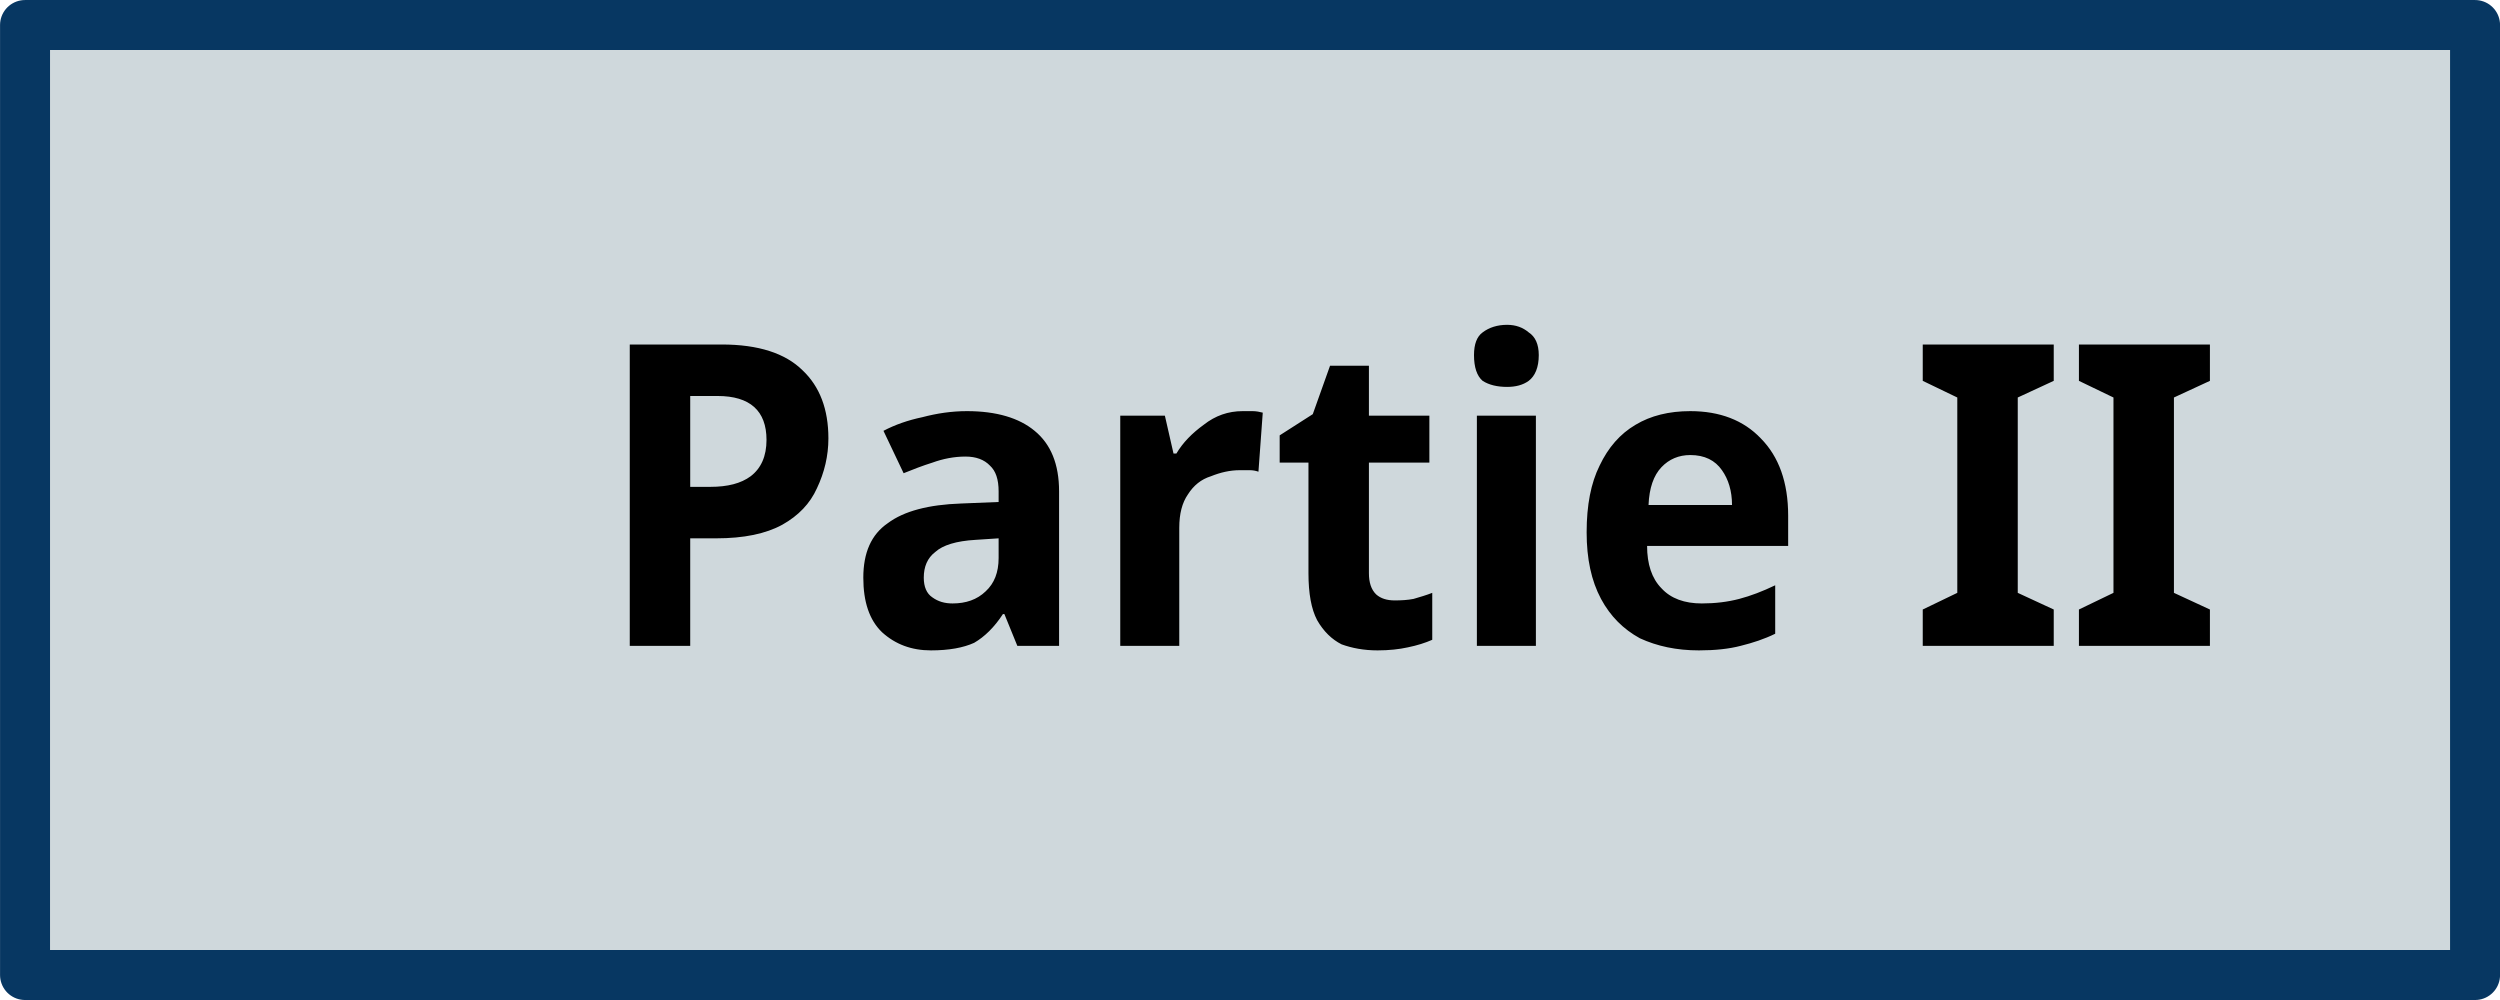
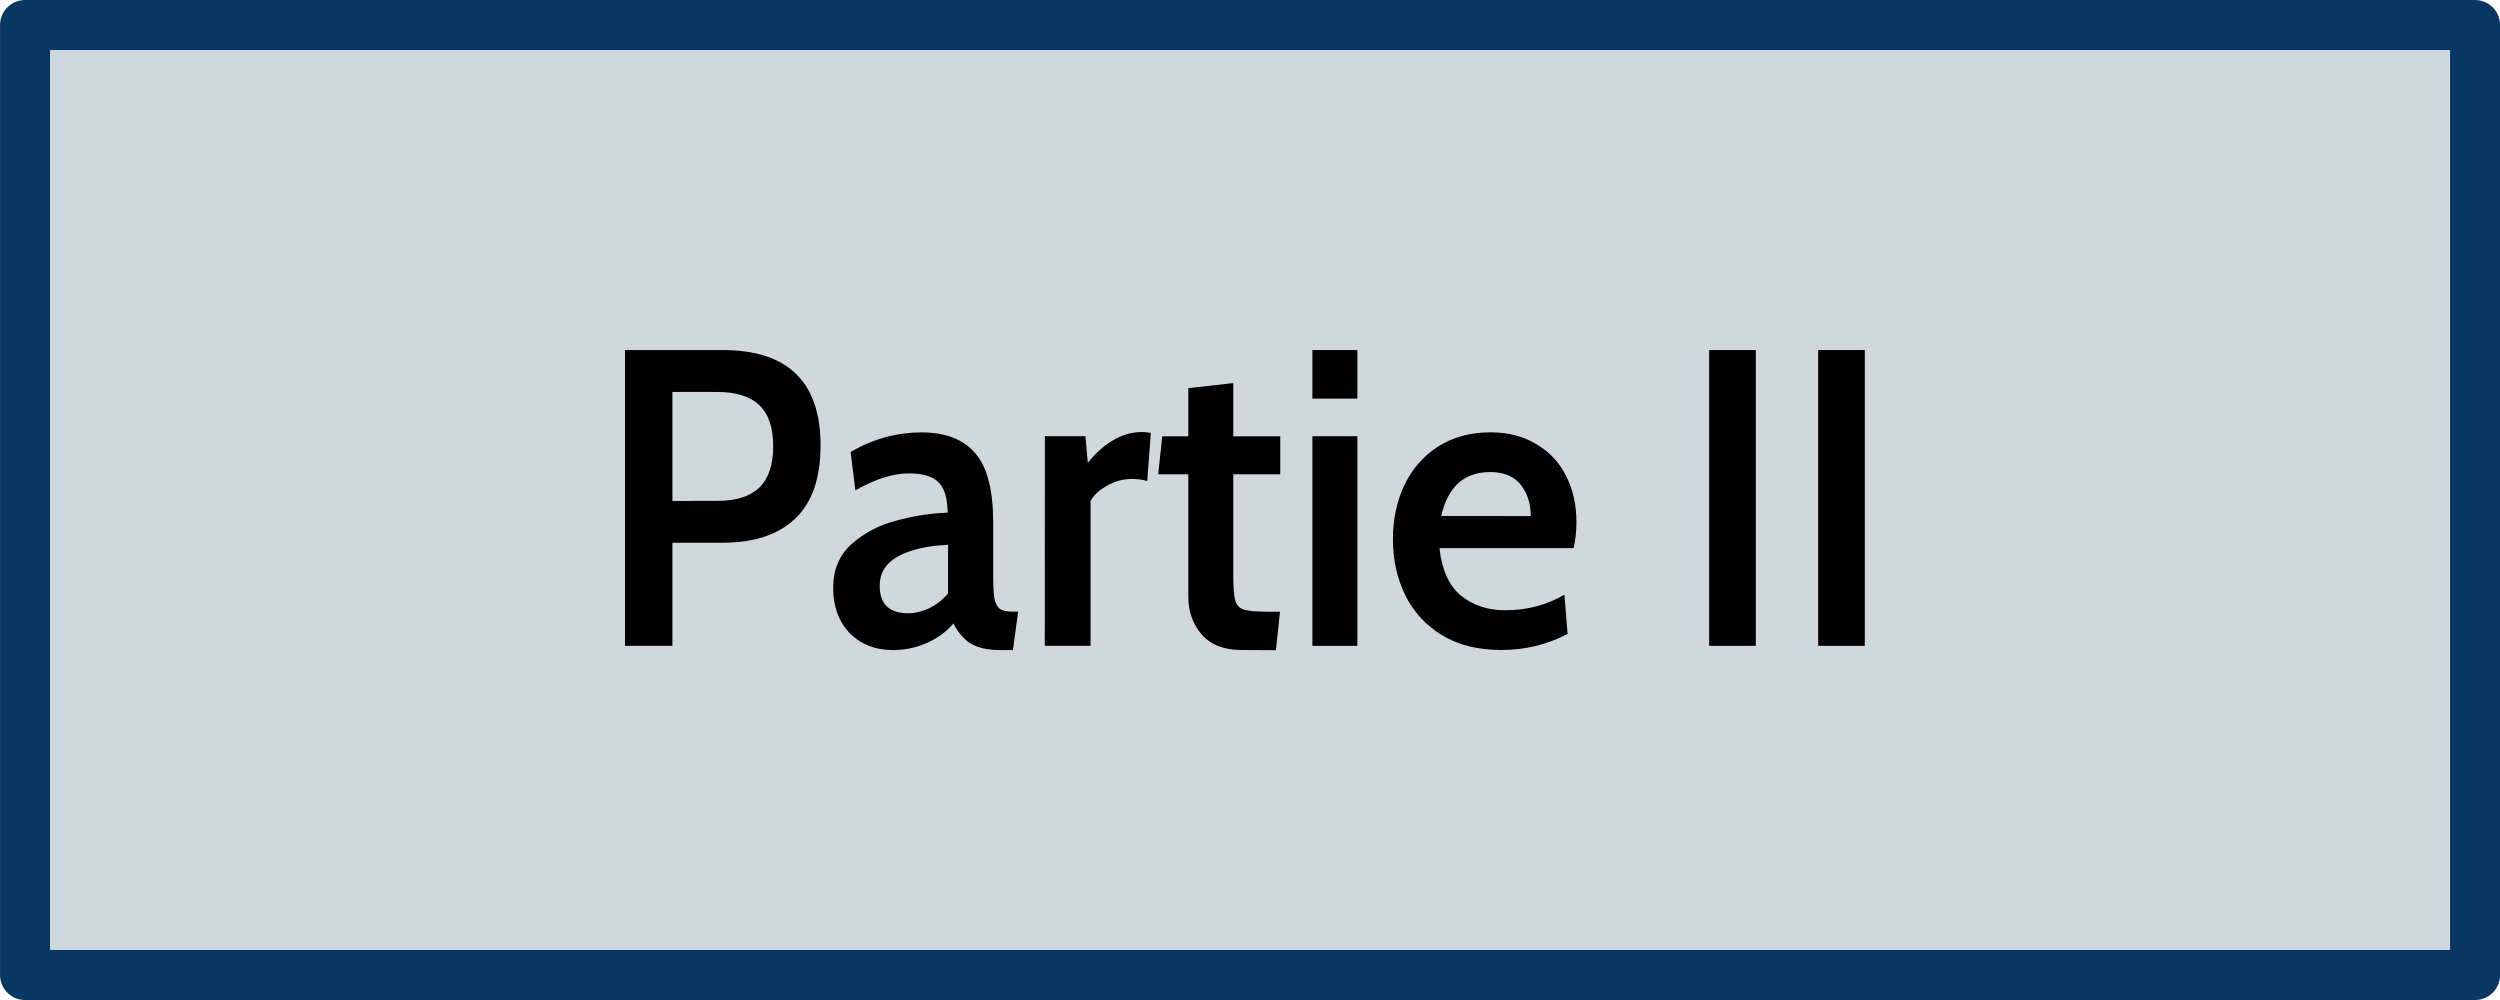
<svg xmlns="http://www.w3.org/2000/svg" width="100" height="40" viewBox="0 0 26.458 10.583" version="1.1" id="svg947">
  <defs id="defs941" />
  <g id="layer1" transform="translate(-23.87203,-108.6746)">
    <g transform="translate(23.87203,-151.2837)" id="g1139">
-       <rect y="260.223" x="0.265" height="10.054" width="25.929" id="rect10-1-0" style="fill:#cfd8dc;fill-opacity:1;stroke:#073762;stroke-width:0.529;stroke-linecap:round;stroke-linejoin:round;stroke-miterlimit:4;stroke-dasharray:none;stroke-opacity:1" />
-       <text transform="scale(0.9749761,1.025666)" id="text819-2-2" y="260.117" x="6.444" style="font-style:normal;font-variant:normal;font-weight:600;font-stretch:normal;font-size:4.36px;line-height:1.25;font-family:Cabin;-inkscape-font-specification:'Cabin, Semi-Bold';font-variant-ligatures:normal;font-variant-caps:normal;font-variant-numeric:normal;font-feature-settings:normal;text-align:start;letter-spacing:0px;word-spacing:0px;writing-mode:lr-tb;text-anchor:start;fill:#000000;fill-opacity:1;stroke:none;stroke-width:0.272" xml:space="preserve">
-         <tspan style="font-style:normal;font-variant:normal;font-weight:600;font-stretch:normal;font-size:4.36px;font-family:Cabin;-inkscape-font-specification:'Cabin, Semi-Bold';font-variant-ligatures:normal;font-variant-caps:normal;font-variant-numeric:normal;font-feature-settings:normal;text-align:start;writing-mode:lr-tb;text-anchor:start;stroke-width:0.272" y="260.117" x="6.444" id="tspan817-2-1">Partie II</tspan>
-       </text>
+       <path style="fill:#cfd8dc;fill-opacity:1;stroke:#073762;stroke-width:0.529;stroke-linecap:round;stroke-linejoin:round;stroke-miterlimit:4;stroke-dasharray:none;stroke-opacity:1" d="M 0.265,260.223 H 26.194 v 10.054 H 0.265 Z" id="rect10-1-0" />
+       <g aria-label="Partie II" transform="scale(0.9749761,1.025666)" style="font-style:normal;font-variant:normal;font-weight:600;font-stretch:normal;font-size:4.36px;line-height:1.25;font-family:Cabin;-inkscape-font-specification:'Cabin, Semi-Bold';font-variant-ligatures:normal;font-variant-caps:normal;font-variant-numeric:normal;font-feature-settings:normal;text-align:start;letter-spacing:0px;word-spacing:0px;writing-mode:lr-tb;text-anchor:start;fill:#000000;fill-opacity:1;stroke:none;stroke-width:0.272" id="text819-2-2">
+         <path d="m 6.784,257.065 h 1.059 q 1.064,0 1.064,0.985 0,0.506 -0.275,0.754 -0.275,0.249 -0.785,0.249 H 7.299 v 1.064 H 6.784 Z m 1.003,1.556 q 0.305,0 0.453,-0.135 0.153,-0.14 0.153,-0.427 0,-0.292 -0.153,-0.427 -0.148,-0.135 -0.462,-0.135 H 7.299 v 1.125 z" style="font-style:normal;font-variant:normal;font-weight:600;font-stretch:normal;font-size:4.36px;font-family:Cabin;-inkscape-font-specification:'Cabin, Semi-Bold';font-variant-ligatures:normal;font-variant-caps:normal;font-variant-numeric:normal;font-feature-settings:normal;text-align:start;writing-mode:lr-tb;text-anchor:start;stroke-width:0.272" id="path12" />
+         <path d="m 9.685,260.16 q -0.279,0 -0.462,-0.174 -0.179,-0.179 -0.179,-0.467 0,-0.283 0.201,-0.453 0.201,-0.17 0.48,-0.24 0.283,-0.074 0.562,-0.083 -0.004,-0.227 -0.1,-0.314 -0.096,-0.091 -0.318,-0.091 -0.14,0 -0.279,0.044 -0.135,0.039 -0.305,0.131 l -0.052,-0.397 q 0.366,-0.201 0.772,-0.201 0.392,0 0.584,0.218 0.192,0.214 0.192,0.711 v 0.536 q 0,0.17 0.013,0.249 0.017,0.074 0.057,0.105 0.044,0.03 0.14,0.03 h 0.061 l -0.057,0.397 h -0.135 q -0.209,0 -0.327,-0.07 -0.113,-0.07 -0.183,-0.205 -0.113,0.126 -0.288,0.201 -0.174,0.074 -0.375,0.074 z m 0.174,-0.379 q 0.109,0 0.227,-0.052 0.122,-0.057 0.205,-0.153 v -0.501 q -0.336,0.013 -0.541,0.118 -0.201,0.105 -0.201,0.305 0,0.283 0.31,0.283 z" style="font-style:normal;font-variant:normal;font-weight:600;font-stretch:normal;font-size:4.36px;font-family:Cabin;-inkscape-font-specification:'Cabin, Semi-Bold';font-variant-ligatures:normal;font-variant-caps:normal;font-variant-numeric:normal;font-feature-settings:normal;text-align:start;writing-mode:lr-tb;text-anchor:start;stroke-width:0.272" id="path14" />
+         <path d="m 11.342,257.954 h 0.44 l 0.026,0.275 q 0.118,-0.144 0.27,-0.231 0.153,-0.087 0.318,-0.087 0.044,0 0.096,0.009 l -0.039,0.497 q -0.07,-0.022 -0.166,-0.022 -0.144,0 -0.27,0.07 -0.126,0.065 -0.179,0.157 v 1.495 h -0.497 z" style="font-style:normal;font-variant:normal;font-weight:600;font-stretch:normal;font-size:4.36px;font-family:Cabin;-inkscape-font-specification:'Cabin, Semi-Bold';font-variant-ligatures:normal;font-variant-caps:normal;font-variant-numeric:normal;font-feature-settings:normal;text-align:start;writing-mode:lr-tb;text-anchor:start;stroke-width:0.272" id="path16" />
+         <path d="m 13.475,260.16 q -0.283,0 -0.432,-0.161 -0.144,-0.161 -0.144,-0.388 v -1.264 h -0.327 l 0.044,-0.392 h 0.283 v -0.497 l 0.488,-0.052 v 0.549 h 0.51 v 0.392 h -0.51 v 1.038 q 0,0.192 0.022,0.266 0.022,0.07 0.092,0.092 0.074,0.022 0.262,0.022 h 0.131 l -0.044,0.397 z" style="font-style:normal;font-variant:normal;font-weight:600;font-stretch:normal;font-size:4.36px;font-family:Cabin;-inkscape-font-specification:'Cabin, Semi-Bold';font-variant-ligatures:normal;font-variant-caps:normal;font-variant-numeric:normal;font-feature-settings:normal;text-align:start;writing-mode:lr-tb;text-anchor:start;stroke-width:0.272" id="path18" />
+         <path d="m 14.246,257.065 h 0.488 v 0.501 h -0.488 z m 0,0.889 h 0.488 v 2.163 h -0.488 z" style="font-style:normal;font-variant:normal;font-weight:600;font-stretch:normal;font-size:4.36px;font-family:Cabin;-inkscape-font-specification:'Cabin, Semi-Bold';font-variant-ligatures:normal;font-variant-caps:normal;font-variant-numeric:normal;font-feature-settings:normal;text-align:start;writing-mode:lr-tb;text-anchor:start;stroke-width:0.272" id="path20" />
+         <path d="m 16.293,260.16 q -0.375,0 -0.641,-0.153 -0.262,-0.153 -0.397,-0.41 -0.135,-0.262 -0.135,-0.58 0,-0.305 0.122,-0.554 0.126,-0.253 0.366,-0.401 0.244,-0.148 0.571,-0.148 0.288,0 0.497,0.122 0.214,0.118 0.323,0.327 0.113,0.209 0.113,0.48 0,0.14 -0.031,0.266 h -1.456 q 0.039,0.336 0.231,0.488 0.196,0.153 0.484,0.153 0.353,0 0.641,-0.161 l 0.035,0.405 q -0.331,0.166 -0.724,0.166 z m 0.323,-1.382 q 0,-0.192 -0.109,-0.323 -0.109,-0.131 -0.331,-0.131 -0.423,0 -0.532,0.453 z" style="font-style:normal;font-variant:normal;font-weight:600;font-stretch:normal;font-size:4.36px;font-family:Cabin;-inkscape-font-specification:'Cabin, Semi-Bold';font-variant-ligatures:normal;font-variant-caps:normal;font-variant-numeric:normal;font-feature-settings:normal;text-align:start;writing-mode:lr-tb;text-anchor:start;stroke-width:0.272" id="path22" />
+         <path d="m 18.553,257.065 h 0.506 v 3.052 h -0.506 z" style="font-style:normal;font-variant:normal;font-weight:600;font-stretch:normal;font-size:4.36px;font-family:Cabin;-inkscape-font-specification:'Cabin, Semi-Bold';font-variant-ligatures:normal;font-variant-caps:normal;font-variant-numeric:normal;font-feature-settings:normal;text-align:start;writing-mode:lr-tb;text-anchor:start;stroke-width:0.272" id="path24" />
+         <path d="m 19.736,257.065 h 0.506 v 3.052 h -0.506 z" style="font-style:normal;font-variant:normal;font-weight:600;font-stretch:normal;font-size:4.36px;font-family:Cabin;-inkscape-font-specification:'Cabin, Semi-Bold';font-variant-ligatures:normal;font-variant-caps:normal;font-variant-numeric:normal;font-feature-settings:normal;text-align:start;writing-mode:lr-tb;text-anchor:start;stroke-width:0.272" id="path26" />
+       </g>
    </g>
  </g>
</svg>
